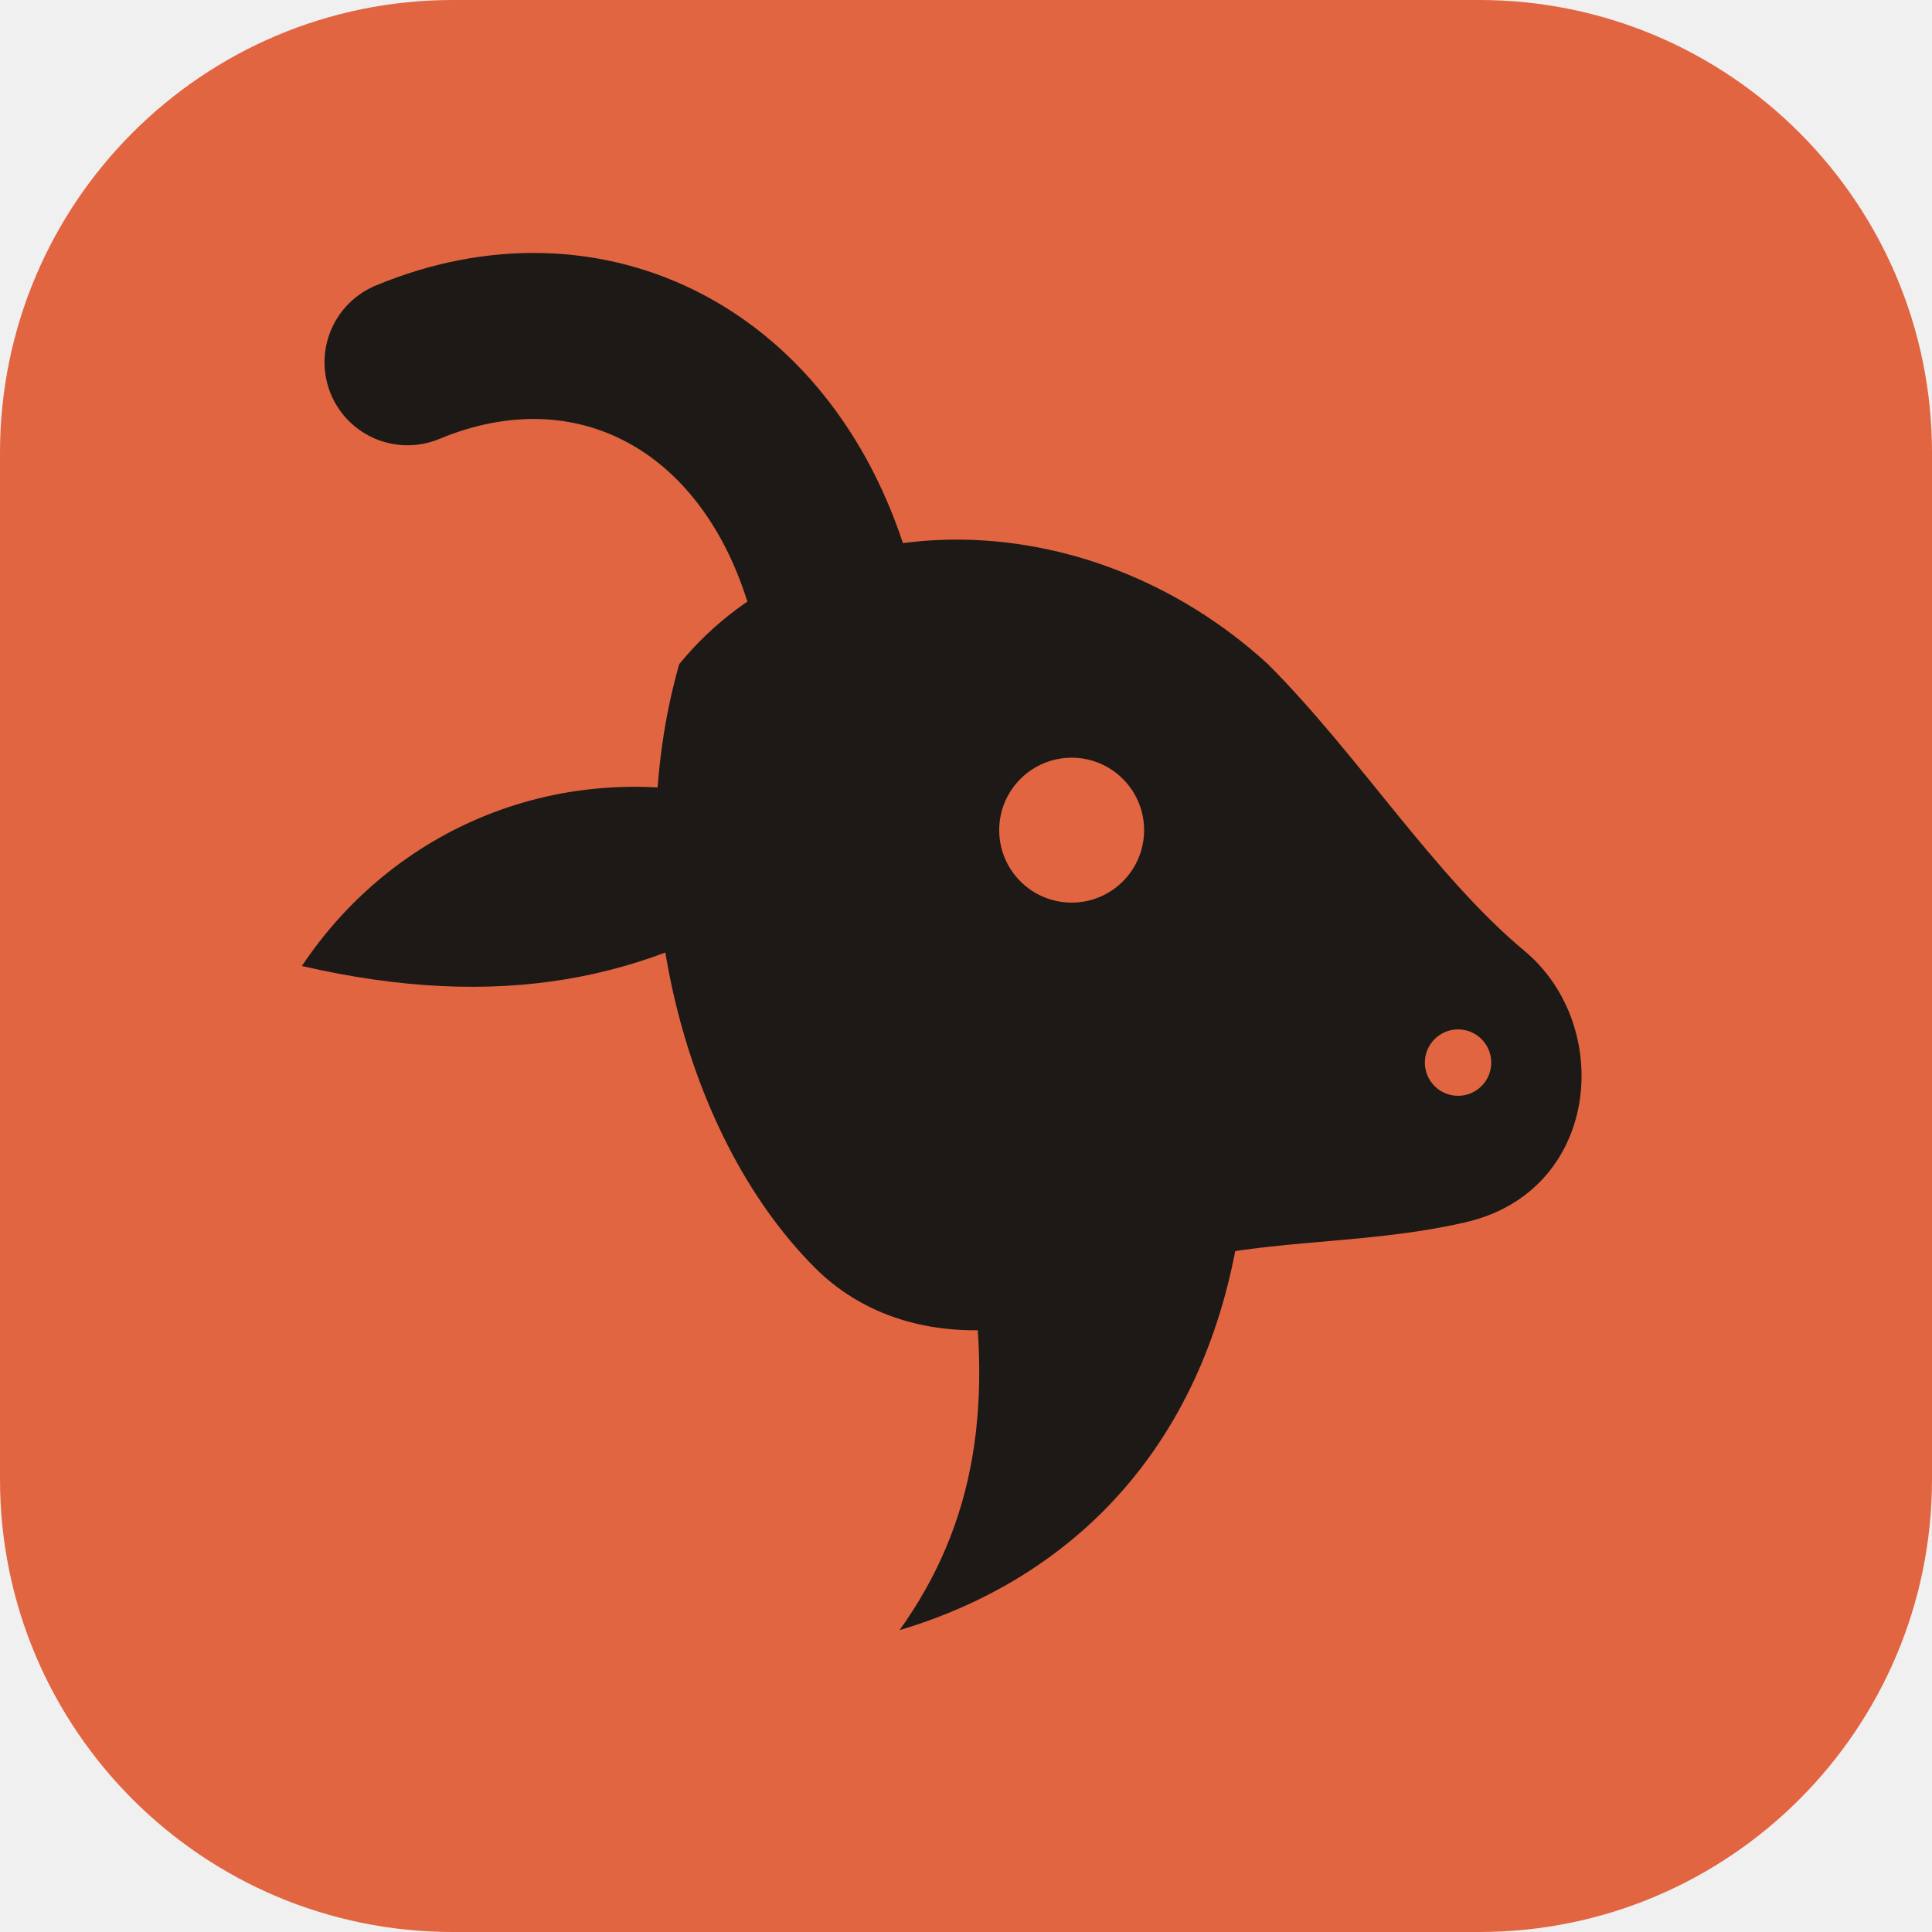
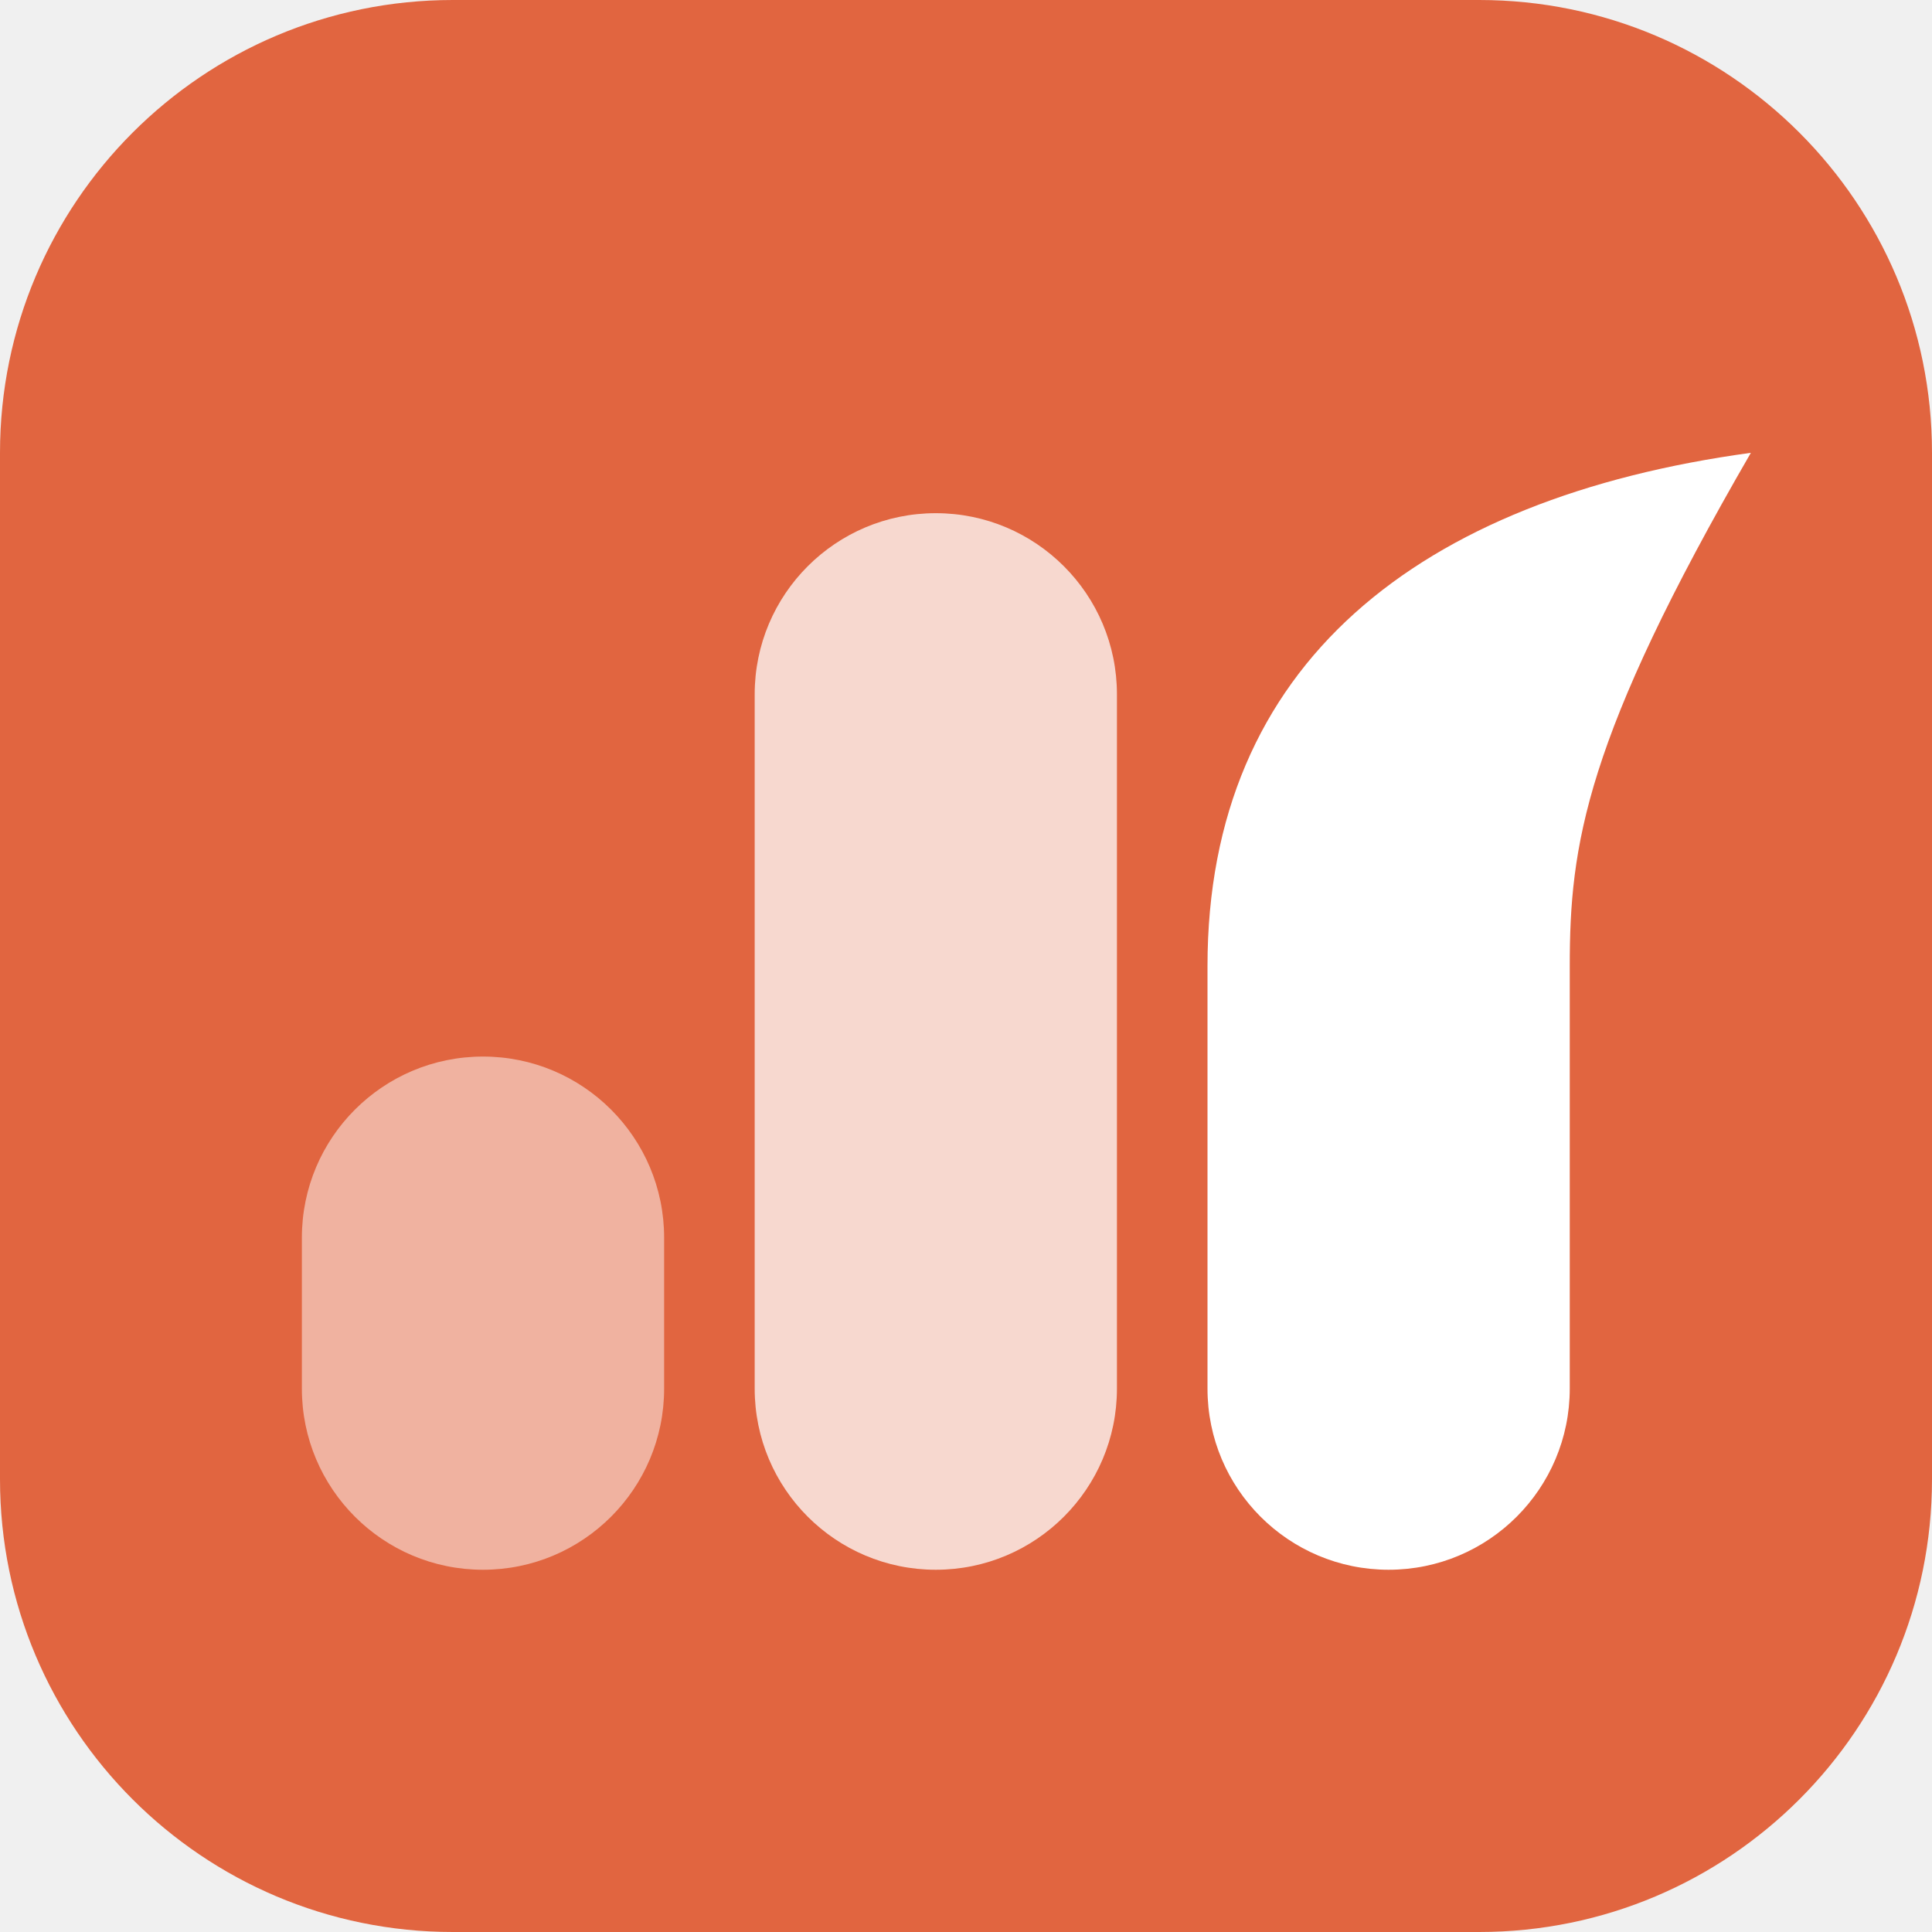
<svg xmlns="http://www.w3.org/2000/svg" viewBox="0 0 64 64" role="img" aria-label="DataGoat">
  <rect width="64" height="64" rx="15" fill="#e16540" />
-   <path d="M27.5 19.5 C25.5 12.5 19.5 9.5 13.5 12" fill="none" stroke="#1c1917" stroke-width="5.5" stroke-linecap="round" />
-   <g fill="#1c1917">
-     <path d="M24.5 26.5 C18.5 25 13 27.5 10 32 C16.5 33.5 21.5 32.5 26 29.5 Z" />
-     <path d="M22.5 22 C27 16.5 36 16.5 42 22 C45 25 47.5 29 50.5 31.5 C53.5 34 53 39.5 48.5 40.5 C45 41.3 41.5 41 38.5 42 C35 44.5 30 45 27 42 C22.5 37.5 20.5 29 22.5 22 Z" />
-     <path d="M32 41 C33 46.5 32.3 50.5 29.8 54 C35.5 52.3 39.8 48 41 41 Z" />
-   </g>
-   <circle cx="35.5" cy="27.5" r="2.4" fill="#e16540" />
-   <circle cx="48.3" cy="35.2" r="1.1" fill="#e16540" />
+   <rect x="10" y="35" width="12" height="17" rx="6" fill="#ffffff" fill-opacity="0.5" />
+   <rect x="25" y="17" width="12" height="35" rx="6" fill="#ffffff" fill-opacity="0.75" />
+   <path d="M40 46V32C40 22 47 16.5 58 15C52.5 24.5 52 28 52 32V46a6 6 0 0 1-12 0Z" fill="#ffffff" />
</svg>
